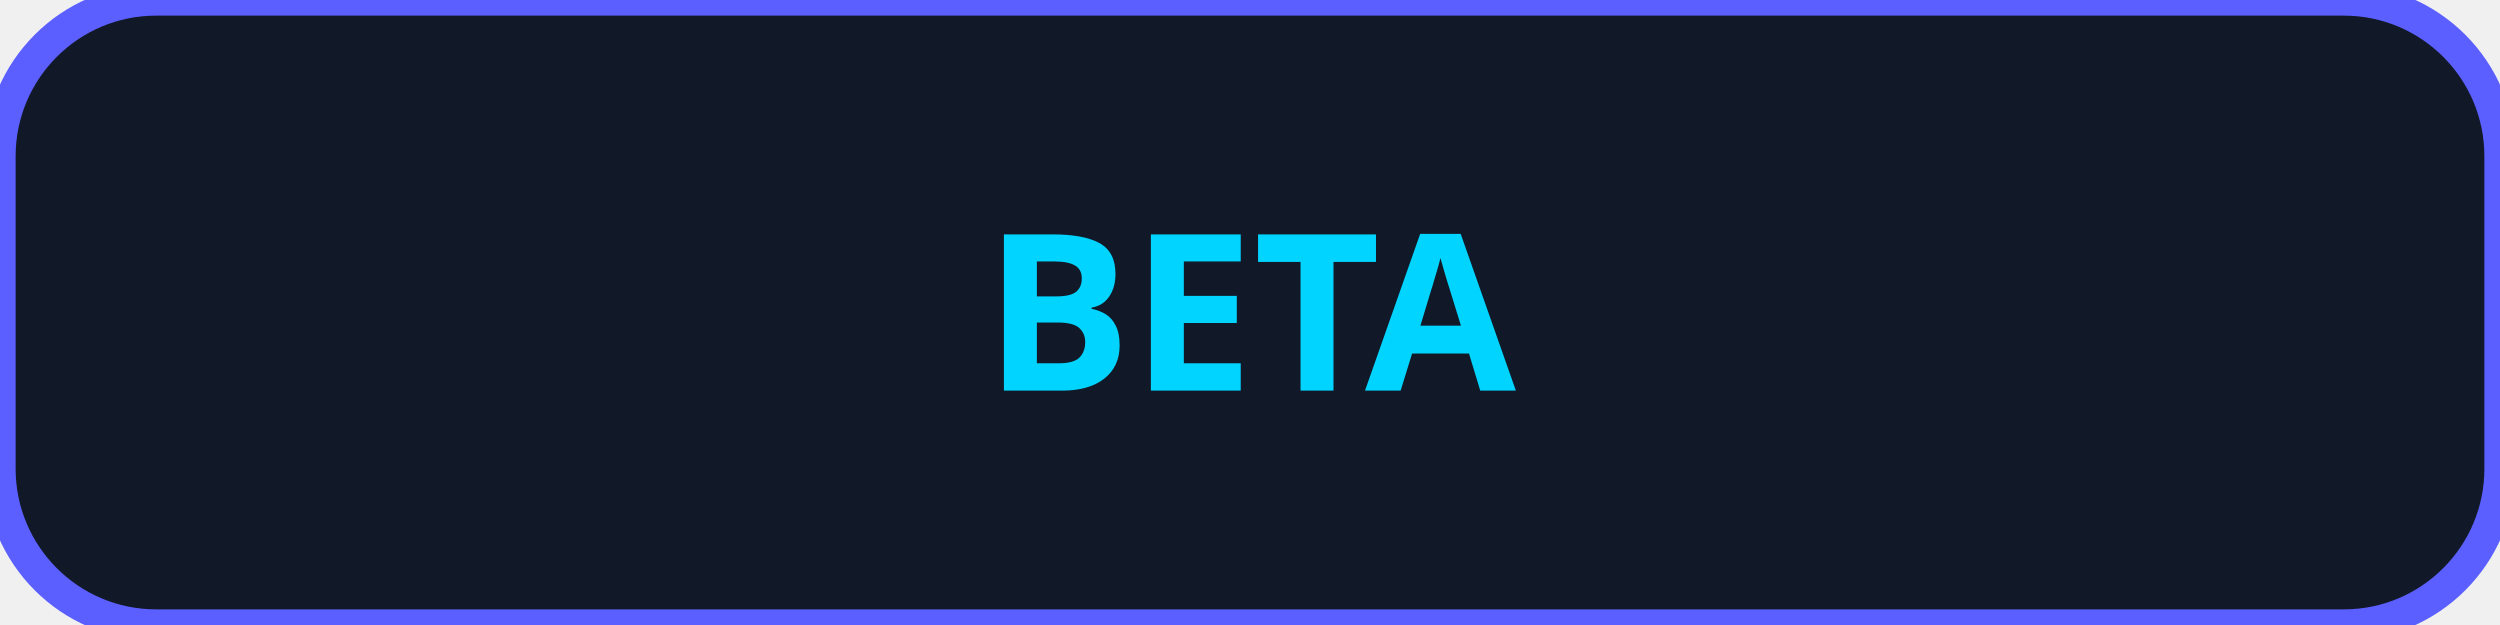
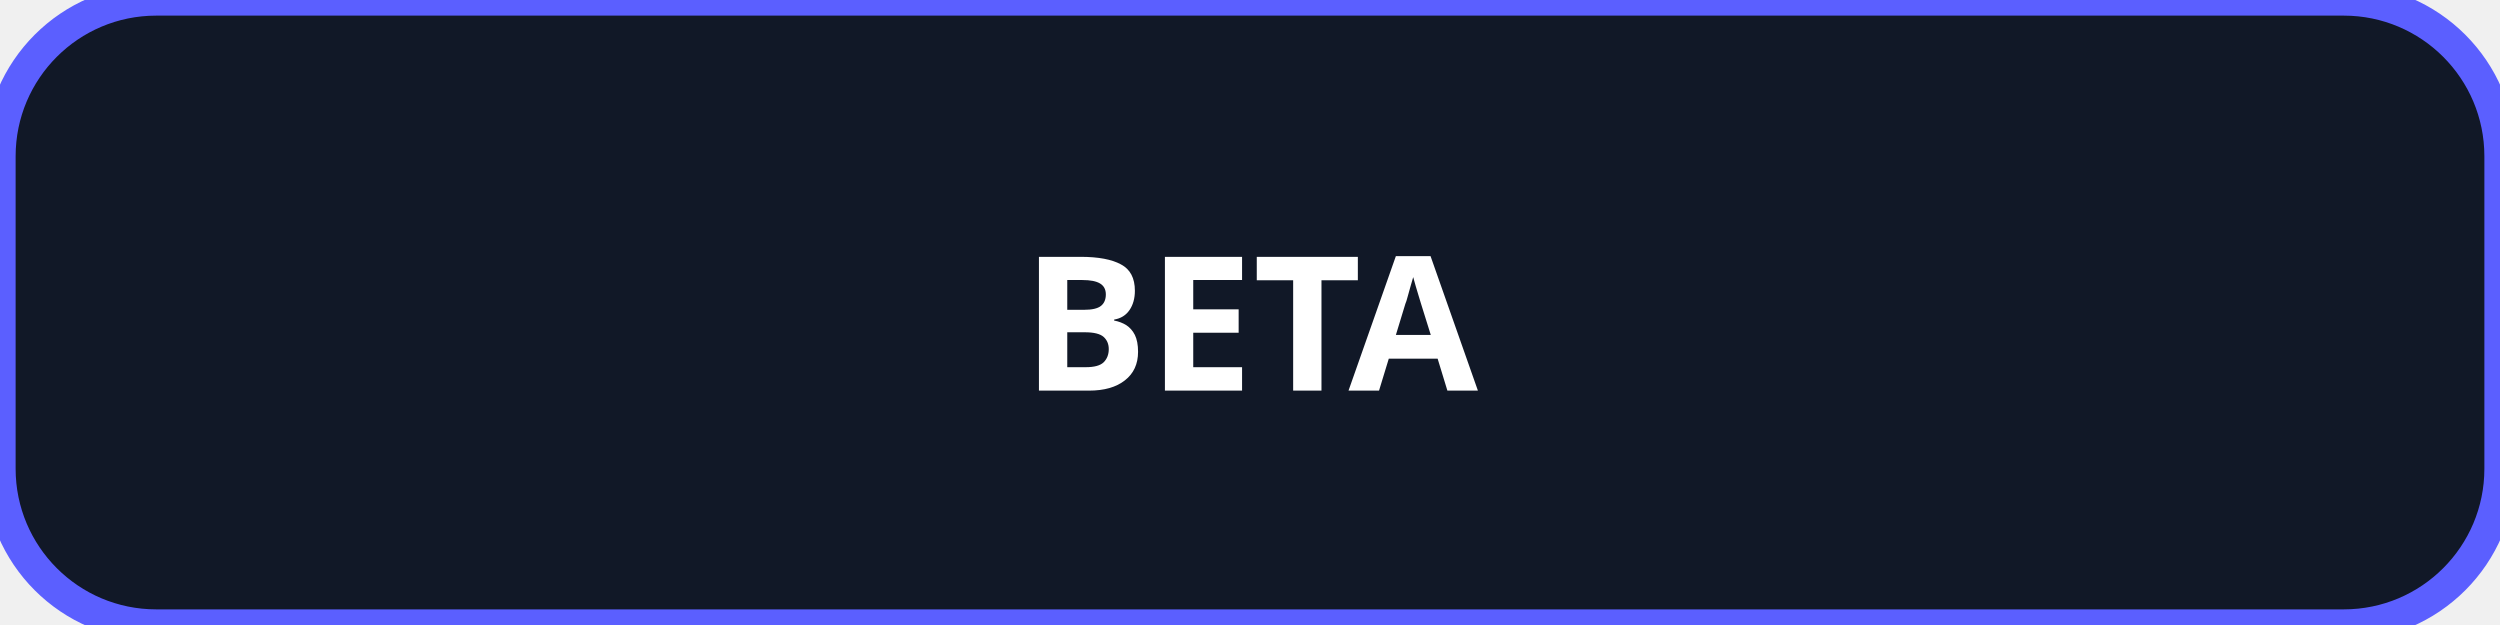
<svg xmlns="http://www.w3.org/2000/svg" width="160" height="40" viewBox="0 0 160 40">
  <rect width="160" height="40" rx="10" fill="#111827" stroke="#5B5FFF" stroke-width="2" />
-   <text x="80" y="25" fill="#00D4FF" font-family="sans-serif" font-size="14" text-anchor="middle" font-weight="bold">BETA</text>
+   <text x="80" y="25" fill="#FFFFFF" font-family="sans-serif" font-size="12" text-anchor="middle" font-weight="bold">BETA</text>
</svg>
